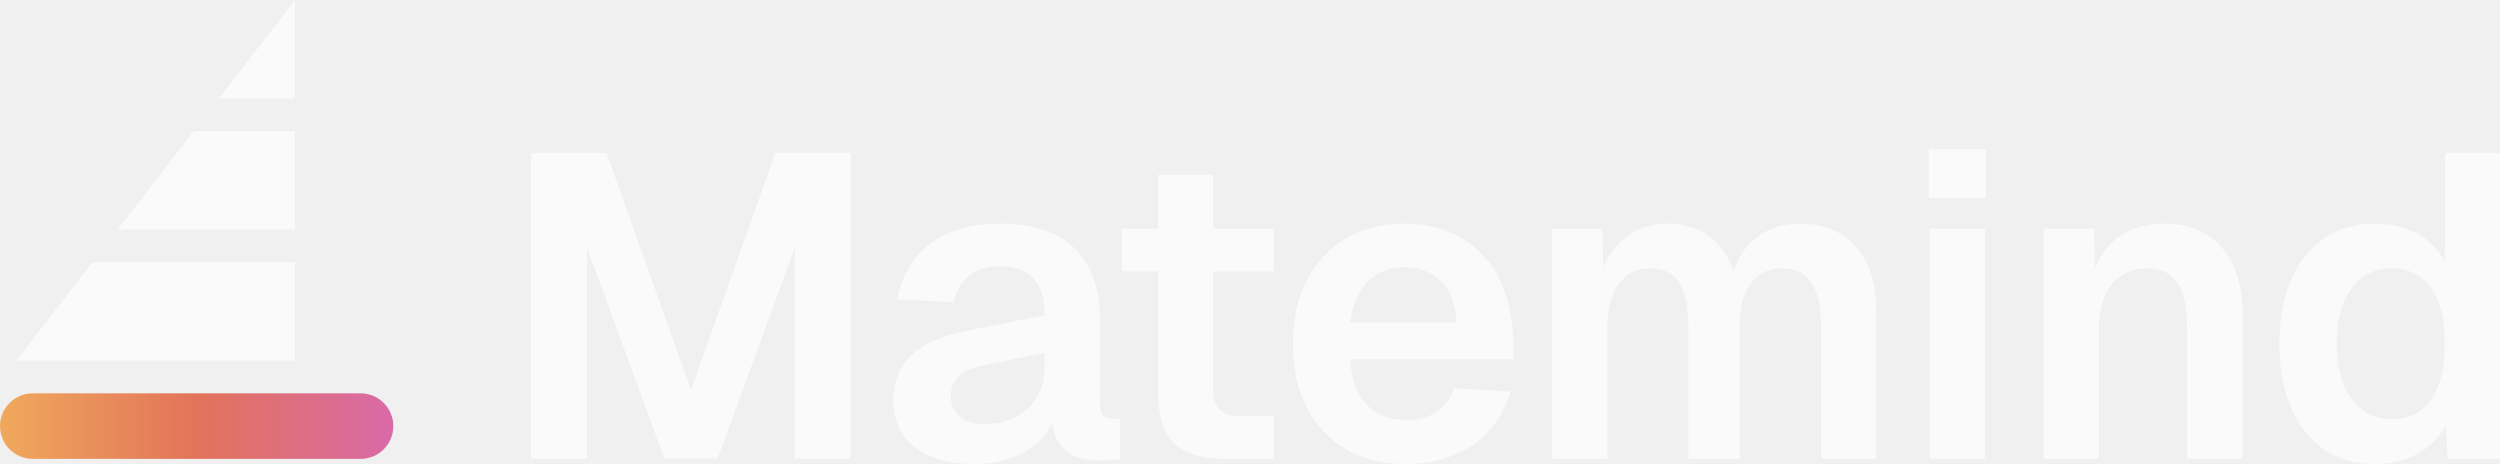
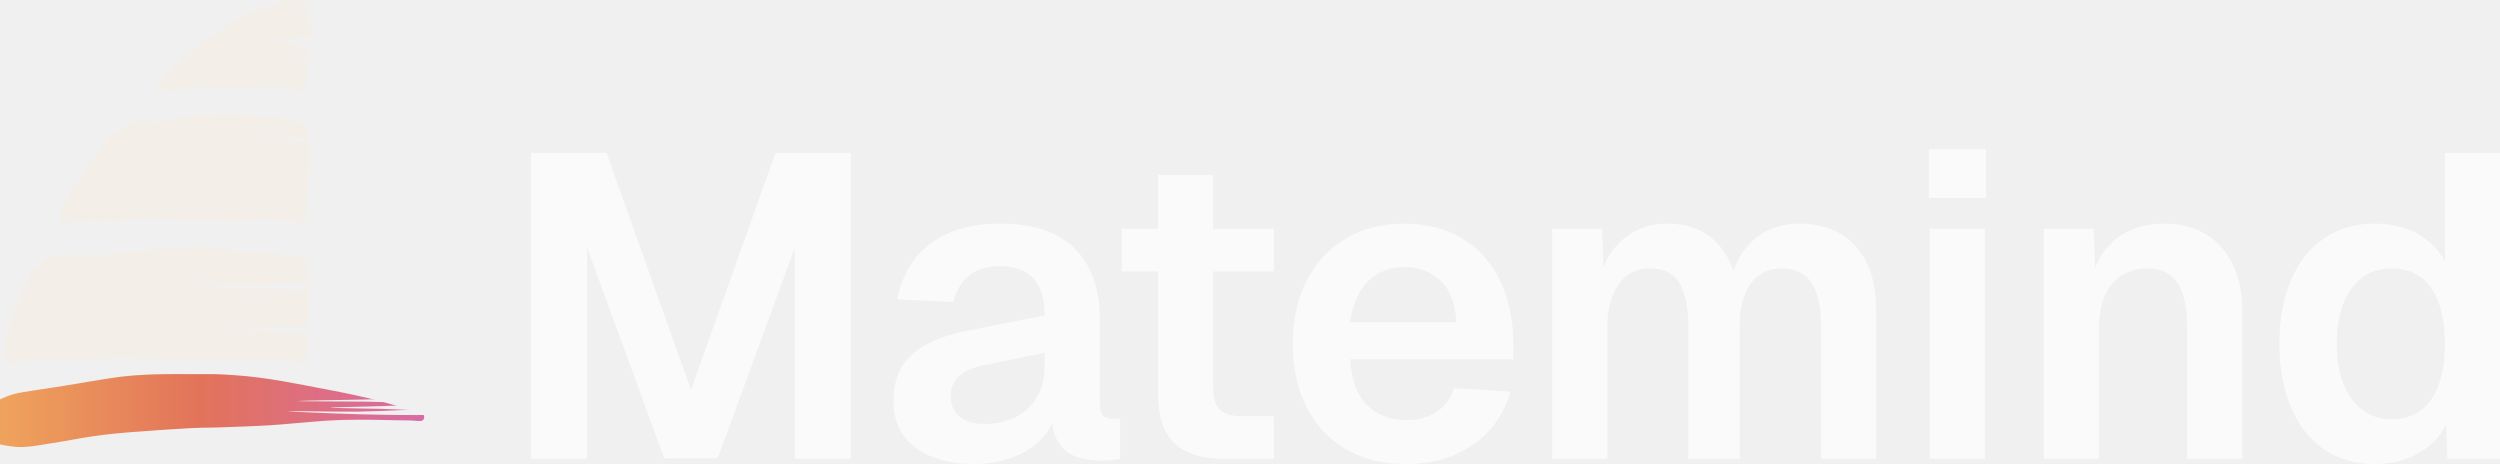
<svg xmlns="http://www.w3.org/2000/svg" viewBox="0 -1065 5802.86 1077">
  <g transform="translate(-152.14 -1141.07) scale(19.02)">
    <defs>
-       <linearGradient id="lkd" x1="8" y1="0" x2="56" y2="0" gradientUnits="userSpaceOnUse">
+       <linearGradient id="lkdg" x1="5" y1="0" x2="60" y2="0" gradientUnits="userSpaceOnUse">
        <stop offset="0" stop-color="#f0a95c" />
        <stop offset="0.5" stop-color="#e2735a" />
        <stop offset="1" stop-color="#d96aa8" />
      </linearGradient>
+       <mask id="lkdm">
+         <rect width="64" height="64" fill="#fff" />
+         <path d="M43.84 10.01C43.84 9.94 44.56 9.59 44.92 9.49C45.28 9.39 45.82 9.27 46 9.41C46.18 9.55 46.18 10.24 46 10.33C45.82 10.42 45.28 10 44.92 9.95C44.56 9.9 43.84 10.09 43.84 10.01Z" fill="#000" />
+         <path d="M30.62 38.82C30.62 38.75 35.75 38.85 38.31 38.8C40.87 38.75 44.72 38.41 46 38.5C47.28 38.59 47.28 39.21 46 39.33C44.72 39.45 40.87 39.3 38.31 39.22C35.75 39.13 30.62 38.89 30.62 38.82Z" fill="#000" />
+         <path d="M38.73 21.22C38.73 21.18 41.16 20.94 42.37 20.89C43.58 20.83 45.39 20.82 46 20.9C46.61 20.97 46.61 21.28 46 21.32C45.39 21.35 43.58 21.11 42.37 21.1C41.16 21.08 38.73 21.25 38.73 21.22Z" fill="#000" />
+         <path d="M43.79 11.32C43.79 11.26 44.53 11.03 44.9 10.95C45.26 10.88 45.82 10.77 46 10.87C46.18 10.97 46.18 11.5 46 11.57C45.82 11.65 45.26 11.35 44.9 11.31C44.53 11.26 43.79 11.37 43.79 11.32Z" fill="#000" />
+         <path d="M36.21 44.34C36.21 44.27 39.47 44.12 41.1 44.04C42.74 43.96 45.18 43.76 46 43.88C46.82 43.99 46.82 44.62 46 44.71C45.18 44.81 42.74 44.52 41.1 44.46C39.47 44.4 36.21 44.41 36.21 44.34Z" fill="#000" />
+         <path d="M40.53 8.72C40.53 8.65 42.36 8.81 43.27 8.76C44.18 8.71 45.54 8.36 46 8.44C46.46 8.52 46.46 9.12 46 9.24C45.54 9.36 44.18 9.25 43.27 9.16C42.36 9.07 40.53 8.78 40.53 8.72Z" fill="#000" />
+         <path d="M55.49 52.57C55.49 52.5 57.13 52.26 57.95 52.18C58.76 52.09 59.99 51.95 60.4 52.07C60.81 52.19 60.81 52.79 60.4 52.87C59.99 52.96 58.76 52.63 57.95 52.58C57.13 52.53 55.49 52.63 55.49 52.57Z" fill="#000" />
+         <path d="M48.32 53.75C48.32 53.7 52.35 53.63 54.36 53.57C56.37 53.52 59.39 53.34 60.4 53.42C61.41 53.5 61.41 53.98 60.4 54.06C59.39 54.13 56.37 53.94 54.36 53.89C52.35 53.84 48.32 53.8 48.32 53.75Z" fill="#000" />
+         <path d="M44.3 52.94C44.3 52.9 49.67 52.8 52.35 52.76C55.03 52.71 59.06 52.58 60.4 52.65C61.74 52.72 61.74 53.11 60.4 53.17C59.06 53.23 55.03 53.05 52.35 53.01C49.67 52.98 44.3 52.99 44.3 52.94Z" fill="#000" />
+         <path d="M55.18 53.72C55.18 53.69 56.92 53.69 57.79 53.66C58.66 53.63 59.97 53.51 60.4 53.55C60.83 53.6 60.83 53.87 60.4 53.92C59.97 53.97 58.66 53.88 57.79 53.84C56.92 53.81 55.18 53.75 55.18 53.72Z" fill="#000" />
+         <path d="M43.11 54.18C43.11 54.13 48.87 54.27 51.75 54.23C54.64 54.2 58.96 53.9 60.4 53.97C61.84 54.03 61.84 54.51 60.4 54.61C58.96 54.7 54.64 54.63 51.75 54.55C48.87 54.48 43.11 54.23 43.11 54.18Z" fill="#000" />
+       </mask>
    </defs>
-     <path fill="#fafafa" d="M44 4V16H34.73ZM44 20V32H22.36L31.64 20ZM44 36V48H10L19.27 36Z" />
-     <rect x="8" y="52" width="48" height="8" rx="4" fill="url(#lkd)" />
+     <g mask="url(#lkdm)">
+       <g fill="#f3efe8">
+         <path d="M41.79 4.44C42.42 4.22 41.88 4.42 41.92 4.41C41.97 4.4 42.01 4.39 42.05 4.37C42.1 4.35 42.14 4.33 42.19 4.29C42.23 4.25 42.27 4.2 42.32 4.14C42.36 4.09 42.4 4.02 42.45 3.96C42.49 3.91 42.54 3.85 42.58 3.8C42.62 3.76 42.67 3.72 42.71 3.7C42.75 3.68 42.8 3.68 42.84 3.67C42.88 3.67 42.93 3.68 42.97 3.69C43.02 3.69 43.06 3.7 43.1 3.69C43.15 3.68 43.19 3.67 43.23 3.65C43.28 3.62 43.32 3.59 43.37 3.56C43.41 3.53 43.45 3.49 43.5 3.46C43.54 3.43 43.58 3.41 43.63 3.39C43.67 3.38 43.71 3.38 43.76 3.38C43.8 3.38 43.85 3.39 43.89 3.4C43.93 3.4 43.98 3.42 44.02 3.42C44.06 3.43 44.11 3.43 44.15 3.43C44.2 3.44 44.24 3.44 44.28 3.45C44.33 3.46 44.37 3.47 44.41 3.5C44.46 3.53 44.5 3.58 44.54 3.64C44.59 3.69 44.63 3.77 44.68 3.85C44.72 3.93 44.76 4.03 44.81 4.11C44.85 4.19 44.89 4.28 44.94 4.35C44.98 4.42 45.03 4.48 45.07 4.53C45.11 4.57 45.03 4.02 45.2 4.63C45.37 5.24 46.07 6.96 46.1 8.18C46.13 9.4 45.55 10.79 45.4 11.96C45.25 13.13 45.35 14.69 45.2 15.21C45.05 15.72 44.74 15.12 44.5 15.06C44.27 15 44.04 14.93 43.81 14.87C43.58 14.81 43.34 14.73 43.11 14.68C42.88 14.62 42.65 14.57 42.42 14.54C42.18 14.51 41.95 14.5 41.72 14.5C41.49 14.5 41.26 14.52 41.02 14.53C40.79 14.55 40.56 14.59 40.33 14.61C40.1 14.63 39.86 14.66 39.63 14.67C39.4 14.68 39.17 14.69 38.94 14.69C38.7 14.69 38.47 14.68 38.24 14.67C38.01 14.67 37.78 14.66 37.54 14.66C37.31 14.66 37.08 14.67 36.85 14.67C36.62 14.68 36.38 14.7 36.15 14.71C35.92 14.72 35.69 14.73 35.46 14.74C35.22 14.74 34.99 14.73 34.76 14.72C34.53 14.71 34.29 14.69 34.06 14.67C33.83 14.65 33.6 14.62 33.37 14.6C33.13 14.58 32.9 14.57 32.67 14.57C32.44 14.57 32.21 14.59 31.97 14.61C31.74 14.64 31.51 14.68 31.28 14.72C31.05 14.76 30.81 14.81 30.58 14.85C30.35 14.89 30.12 14.93 29.89 14.95C29.65 14.97 29.42 14.98 29.19 14.99C28.96 14.99 28.73 14.98 28.49 14.98C28.26 14.98 28.03 14.97 27.8 14.97C27.57 14.97 27.14 15.18 27.1 15C27.06 14.81 27.27 14.27 27.56 13.85C27.86 13.43 28.39 12.95 28.85 12.5C29.3 12.05 29.78 11.6 30.29 11.15C30.8 10.7 31.34 10.25 31.92 9.8C32.5 9.35 33.12 8.9 33.77 8.45C34.43 8 35.12 7.55 35.85 7.1C36.59 6.65 37.2 6.19 38.19 5.75C39.18 5.31 41.17 4.66 41.79 4.44Z" />
+         <path d="M24.01 18.89C24.55 18.6 24.55 18.85 24.82 18.85C25.09 18.84 25.37 18.85 25.64 18.86C25.91 18.87 26.18 18.88 26.45 18.88C26.72 18.89 27 18.89 27.27 18.87C27.54 18.85 27.81 18.81 28.08 18.77C28.35 18.72 28.63 18.66 28.9 18.6C29.17 18.54 29.44 18.46 29.71 18.4C29.99 18.34 30.26 18.28 30.53 18.24C30.8 18.19 31.07 18.16 31.34 18.13C31.62 18.1 31.89 18.09 32.16 18.07C32.43 18.06 32.7 18.05 32.97 18.03C33.25 18.02 33.52 18 33.79 17.99C34.06 17.97 34.33 17.94 34.6 17.93C34.88 17.91 35.15 17.89 35.42 17.89C35.69 17.88 35.96 17.88 36.23 17.9C36.51 17.91 36.78 17.94 37.05 17.97C37.32 18 37.59 18.04 37.86 18.07C38.14 18.11 38.41 18.14 38.68 18.17C38.95 18.19 39.22 18.21 39.49 18.22C39.77 18.23 40.04 18.23 40.31 18.23C40.58 18.24 40.85 18.23 41.12 18.25C41.4 18.27 41.67 18.29 41.94 18.32C42.21 18.36 42.48 18.42 42.75 18.48C43.03 18.54 43.3 18.63 43.57 18.71C43.84 18.78 44.11 18.87 44.38 18.95C44.66 19.03 44.95 18.43 45.2 19.16C45.45 19.9 45.87 21.92 45.91 23.34C45.94 24.76 45.52 26.35 45.4 27.68C45.28 29.01 45.42 30.75 45.2 31.32C44.98 31.9 44.44 31.19 44.06 31.12C43.68 31.06 43.3 30.98 42.92 30.93C42.54 30.87 42.16 30.82 41.78 30.8C41.4 30.77 41.02 30.75 40.64 30.75C40.26 30.75 39.88 30.77 39.5 30.79C39.12 30.81 38.74 30.84 38.36 30.86C37.98 30.88 37.61 30.9 37.23 30.9C36.85 30.91 36.47 30.91 36.09 30.9C35.71 30.9 35.33 30.88 34.95 30.87C34.57 30.86 34.19 30.84 33.81 30.84C33.43 30.83 33.05 30.83 32.67 30.83C32.29 30.83 31.91 30.84 31.53 30.85C31.15 30.85 30.77 30.86 30.39 30.86C30.01 30.86 29.63 30.86 29.25 30.84C28.87 30.83 28.49 30.81 28.11 30.79C27.73 30.77 27.35 30.74 26.97 30.73C26.59 30.71 26.21 30.7 25.83 30.71C25.45 30.71 25.07 30.73 24.69 30.75C24.31 30.78 23.93 30.83 23.55 30.86C23.18 30.9 22.8 30.95 22.42 30.99C22.04 31.02 21.66 31.06 21.28 31.07C20.9 31.09 20.52 31.1 20.14 31.1C19.76 31.1 19.38 31.08 19 31.08C18.62 31.07 18.24 31.06 17.86 31.06C17.48 31.06 17.1 31.07 16.72 31.08C16.34 31.1 15.78 31.37 15.58 31.17C15.38 30.96 15.41 30.33 15.52 29.85C15.63 29.37 15.98 28.82 16.23 28.3C16.49 27.78 16.76 27.27 17.05 26.75C17.34 26.23 17.65 25.72 17.99 25.2C18.32 24.68 18.68 24.17 19.06 23.65C19.43 23.13 19.84 22.62 20.26 22.1C20.68 21.58 20.96 21.09 21.58 20.55C22.21 20.01 23.47 19.17 24.01 18.89Z" />
+         <path d="M13.93 35.34C14.45 35.03 14.73 35.22 15.13 35.18C15.53 35.14 15.93 35.1 16.33 35.08C16.73 35.05 17.13 35.05 17.53 35.05C17.94 35.04 18.34 35.06 18.74 35.06C19.14 35.07 19.54 35.08 19.94 35.08C20.34 35.07 20.74 35.06 21.14 35.03C21.54 35.01 21.95 34.97 22.35 34.93C22.75 34.89 23.15 34.83 23.55 34.78C23.95 34.73 24.35 34.68 24.75 34.64C25.15 34.6 25.55 34.56 25.95 34.53C26.36 34.5 26.76 34.48 27.16 34.46C27.56 34.43 27.96 34.42 28.36 34.39C28.76 34.37 29.16 34.34 29.56 34.31C29.96 34.28 30.36 34.24 30.77 34.22C31.17 34.19 31.57 34.16 31.97 34.16C32.37 34.15 32.77 34.15 33.17 34.17C33.57 34.18 33.97 34.22 34.37 34.27C34.78 34.31 35.18 34.38 35.58 34.44C35.98 34.5 36.38 34.57 36.78 34.62C37.18 34.67 37.58 34.73 37.98 34.77C38.38 34.81 38.78 34.83 39.19 34.86C39.59 34.88 39.99 34.89 40.39 34.92C40.79 34.94 41.19 34.96 41.59 34.99C41.99 35.02 42.39 35.06 42.79 35.11C43.2 35.16 43.6 35.22 44 35.28C44.4 35.34 44.91 34.69 45.2 35.47C45.49 36.25 45.68 38.44 45.71 39.95C45.74 41.46 45.49 43.12 45.4 44.5C45.31 45.88 45.47 47.63 45.2 48.22C44.93 48.81 44.27 48.07 43.8 48.02C43.33 47.96 42.86 47.91 42.4 47.88C41.93 47.84 41.46 47.83 41 47.82C40.53 47.82 40.06 47.84 39.59 47.85C39.13 47.86 38.66 47.89 38.19 47.91C37.73 47.92 37.26 47.94 36.79 47.94C36.32 47.95 35.86 47.94 35.39 47.93C34.92 47.92 34.45 47.9 33.99 47.89C33.52 47.88 33.05 47.86 32.59 47.85C32.12 47.84 31.65 47.84 31.18 47.84C30.72 47.84 30.25 47.85 29.78 47.85C29.32 47.86 28.85 47.86 28.38 47.86C27.91 47.85 27.45 47.84 26.98 47.83C26.51 47.81 26.05 47.78 25.58 47.76C25.11 47.74 24.64 47.7 24.18 47.69C23.71 47.67 23.24 47.65 22.78 47.66C22.31 47.66 21.84 47.67 21.37 47.7C20.91 47.72 20.44 47.76 19.97 47.8C19.51 47.84 19.04 47.88 18.57 47.92C18.1 47.95 17.64 47.98 17.17 48C16.7 48.01 16.24 48.02 15.77 48.02C15.3 48.02 14.83 48 14.37 47.99C13.9 47.99 13.43 47.97 12.96 47.97C12.5 47.98 12.03 47.98 11.56 48C11.1 48.02 10.63 48.05 10.16 48.08C9.69 48.12 9.06 48.42 8.76 48.2C8.46 47.98 8.38 47.28 8.37 46.78C8.37 46.27 8.61 45.69 8.74 45.15C8.88 44.61 9.03 44.07 9.19 43.53C9.36 42.98 9.54 42.44 9.74 41.9C9.94 41.36 10.16 40.82 10.4 40.28C10.64 39.73 10.89 39.19 11.16 38.65C11.43 38.11 11.55 37.58 12.01 37.03C12.47 36.47 13.41 35.65 13.93 35.34Z" />
+       </g>
+       <path d="M5.3 57.55C5.63 58.05 6.22 57.8 6.68 57.91C7.13 58.02 7.58 58.14 8.03 58.24C8.48 58.33 8.93 58.42 9.36 58.47C9.8 58.53 10.23 58.56 10.66 58.56C11.09 58.55 11.5 58.5 11.92 58.46C12.34 58.41 12.75 58.34 13.17 58.27C13.59 58.21 14.01 58.14 14.42 58.07C14.84 58 15.26 57.93 15.68 57.86C16.09 57.78 16.51 57.71 16.93 57.64C17.35 57.56 17.78 57.49 18.2 57.42C18.62 57.35 19.04 57.29 19.47 57.22C19.9 57.16 20.32 57.11 20.75 57.05C21.18 57 21.61 56.96 22.04 56.91C22.47 56.87 22.9 56.83 23.33 56.79C23.77 56.76 24.2 56.72 24.64 56.69C25.07 56.66 25.51 56.63 25.94 56.6C26.38 56.57 26.82 56.53 27.26 56.5C27.69 56.47 28.13 56.44 28.58 56.41C29.02 56.38 29.46 56.35 29.9 56.33C30.34 56.3 30.79 56.27 31.23 56.25C31.68 56.23 32.12 56.21 32.57 56.2C33.02 56.19 33.47 56.19 33.92 56.18C34.37 56.17 34.82 56.16 35.27 56.14C35.72 56.13 36.17 56.11 36.62 56.09C37.08 56.08 37.53 56.06 37.99 56.04C38.45 56.02 38.9 56.01 39.36 55.98C39.82 55.96 40.28 55.94 40.74 55.91C41.21 55.88 41.67 55.85 42.14 55.81C42.6 55.78 43.07 55.74 43.54 55.69C44.01 55.65 44.48 55.61 44.95 55.57C45.42 55.53 45.89 55.49 46.37 55.45C46.85 55.41 47.32 55.37 47.8 55.34C48.28 55.31 48.76 55.29 49.24 55.27C49.72 55.25 50.2 55.23 50.69 55.23C51.17 55.22 51.65 55.22 52.14 55.22C52.62 55.22 53.11 55.22 53.6 55.23C54.08 55.24 54.57 55.25 55.06 55.26C55.55 55.27 56.05 55.28 56.54 55.29C57.03 55.3 57.53 55.31 58.03 55.31C58.52 55.32 59.26 55.45 59.53 55.33C59.79 55.2 59.85 54.78 59.63 54.58C59.41 54.37 58.67 54.25 58.19 54.1C57.71 53.94 57.23 53.78 56.75 53.64C56.27 53.49 55.79 53.34 55.31 53.21C54.83 53.07 54.34 52.94 53.86 52.82C53.38 52.69 52.9 52.58 52.42 52.47C51.94 52.36 51.46 52.25 50.98 52.15C50.49 52.05 50.01 51.95 49.53 51.85C49.05 51.76 48.57 51.67 48.1 51.57C47.62 51.48 47.14 51.39 46.66 51.3C46.18 51.21 45.71 51.11 45.23 51.02C44.75 50.93 44.28 50.84 43.8 50.76C43.32 50.67 42.85 50.58 42.37 50.5C41.9 50.42 41.42 50.34 40.95 50.27C40.47 50.2 40 50.13 39.53 50.07C39.05 50.01 38.58 49.96 38.11 49.91C37.63 49.87 37.16 49.83 36.69 49.79C36.22 49.76 35.75 49.73 35.28 49.7C34.8 49.68 34.33 49.66 33.87 49.66C33.4 49.65 32.93 49.66 32.46 49.66C31.99 49.66 31.53 49.66 31.06 49.66C30.6 49.66 30.13 49.65 29.67 49.65C29.2 49.65 28.74 49.65 28.28 49.66C27.82 49.66 27.35 49.67 26.89 49.68C26.43 49.7 25.97 49.71 25.51 49.74C25.06 49.76 24.6 49.79 24.14 49.83C23.69 49.87 23.23 49.92 22.78 49.97C22.32 50.03 21.87 50.09 21.42 50.16C20.97 50.22 20.52 50.29 20.08 50.37C19.63 50.44 19.18 50.52 18.74 50.59C18.29 50.67 17.85 50.75 17.4 50.82C16.96 50.9 16.52 50.97 16.07 51.04C15.63 51.12 15.19 51.18 14.75 51.25C14.31 51.32 13.87 51.39 13.43 51.45C12.99 51.52 12.55 51.59 12.11 51.65C11.67 51.72 11.23 51.78 10.79 51.86C10.36 51.94 9.92 52.02 9.5 52.14C9.07 52.27 8.65 52.44 8.24 52.63C7.83 52.82 7.43 53.04 7.03 53.28C6.63 53.52 6.24 53.79 5.86 54.06C5.47 54.34 4.81 54.33 4.71 54.91C4.62 55.49 4.97 57.05 5.3 57.55Z" fill="url(#lkdg)" />
+     </g>
  </g>
  <path fill="#fafafa" transform="translate(1152.86 0)" d="M80 0V-710H255L451 -160L647 -710H822V0H692V-490L513 -1H389L210 -490V0Z M1107.0 12Q1023.0 12 972.0 -26.5Q921.0 -65 921.0 -134Q921.0 -203 964.0 -242.0Q1007.0 -281 1095.0 -298L1272.0 -333Q1272.0 -390 1246.0 -418.5Q1220.0 -447 1169.0 -447Q1123.0 -447 1096.5 -425.5Q1070.0 -404 1060.0 -364L930.0 -370Q946.0 -455 1008.0 -500.5Q1070.0 -546 1169.0 -546Q1283.0 -546 1341.5 -488.5Q1400.0 -431 1400.0 -324V-130Q1400.0 -109 1407.5 -101.0Q1415.0 -93 1430.0 -93H1447.0V0Q1441.0 2 1427.5 3.0Q1414.0 4 1400.0 4Q1367.0 4 1341.0 -6.5Q1315.0 -17 1301.0 -43.5Q1287.0 -70 1287.0 -116L1298.0 -108Q1290.0 -73 1263.5 -45.5Q1237.0 -18 1197.0 -3.0Q1157.0 12 1107.0 12ZM1133.0 -81Q1176.0 -81 1207.0 -98.0Q1238.0 -115 1255.0 -145.0Q1272.0 -175 1272.0 -216V-246L1134.0 -218Q1091.0 -209 1072.5 -191.5Q1054.0 -174 1054.0 -146Q1054.0 -115 1074.5 -98.0Q1095.0 -81 1133.0 -81Z M1690.0 0Q1610.0 0 1572.5 -37.0Q1535.0 -74 1535.0 -153V-659H1663.0V-165Q1663.0 -128 1679.0 -113.5Q1695.0 -99 1729.0 -99H1804.0V0ZM1451.0 -435V-534H1804.0V-435Z M2110.0 12Q2030.0 12 1971.0 -22.5Q1912.0 -57 1880.0 -120.0Q1848.0 -183 1848.0 -267Q1848.0 -351 1880.0 -413.5Q1912.0 -476 1970.5 -511.0Q2029.0 -546 2107.0 -546Q2183.0 -546 2240.5 -512.0Q2298.0 -478 2329.0 -414.0Q2360.0 -350 2360.0 -260V-231H1981.0Q1985.0 -161 2019.5 -125.5Q2054.0 -90 2111.0 -90Q2154.0 -90 2182.5 -109.5Q2211.0 -129 2222.0 -164L2353.0 -156Q2331.0 -78 2266.5 -33.0Q2202.0 12 2110.0 12ZM1981.0 -317H2228.0Q2224.0 -382 2191.0 -413.5Q2158.0 -445 2107.0 -445Q2056.0 -445 2022.5 -412.0Q1989.0 -379 1981.0 -317Z M2450.0 0V-534H2566.0L2570.0 -403L2558.0 -409Q2567.0 -452 2589.5 -482.5Q2612.0 -513 2644.5 -529.5Q2677.0 -546 2716.0 -546Q2784.0 -546 2826.0 -507.5Q2868.0 -469 2879.0 -402H2862.0Q2871.0 -449 2893.0 -480.5Q2915.0 -512 2948.5 -529.0Q2982.0 -546 3024.0 -546Q3079.0 -546 3119.0 -522.5Q3159.0 -499 3180.5 -454.0Q3202.0 -409 3202.0 -343V0H3074.0V-310Q3074.0 -376 3051.5 -409.0Q3029.0 -442 2983.0 -442Q2952.0 -442 2930.0 -426.0Q2908.0 -410 2896.5 -379.5Q2885.0 -349 2885.0 -306V0H2766.0V-306Q2766.0 -372 2746.0 -407.0Q2726.0 -442 2677.0 -442Q2646.0 -442 2624.5 -426.0Q2603.0 -410 2590.5 -379.5Q2578.0 -349 2578.0 -306V0Z M3326.399 0.0V-534H3454.402V0.0ZM3324.2 -605.4V-718.6H3457.002V-605.4Z M3591.0 0V-534H3707.0L3712.0 -384L3697.0 -390Q3705.0 -446 3730.0 -480.0Q3755.0 -514 3791.0 -530.0Q3827.0 -546 3870.0 -546Q3929.0 -546 3969.5 -520.0Q4010.0 -494 4031.0 -448.5Q4052.0 -403 4052.0 -343V0H3924.0V-302Q3924.0 -347 3915.0 -378.0Q3906.0 -409 3885.5 -425.5Q3865.0 -442 3831.0 -442Q3780.0 -442 3749.5 -406.0Q3719.0 -370 3719.0 -302V0Z M4359.0 12Q4291.0 12 4241.5 -22.0Q4192.0 -56 4165.0 -119.0Q4138.0 -182 4138.0 -267Q4138.0 -352 4165.0 -415.0Q4192.0 -478 4242.0 -512.0Q4292.0 -546 4359.0 -546Q4415.0 -546 4457.5 -523.0Q4500.0 -500 4522.0 -458V-710H4650.0V0H4528.0L4525.0 -79Q4503.0 -36 4459.0 -12.0Q4415.0 12 4359.0 12ZM4398.0 -92Q4438.0 -92 4465.5 -112.0Q4493.0 -132 4507.5 -171.5Q4522.0 -211 4522.0 -267Q4522.0 -324 4507.5 -363.0Q4493.0 -402 4465.5 -422.0Q4438.0 -442 4398.0 -442Q4340.0 -442 4305.5 -395.5Q4271.0 -349 4271.0 -267Q4271.0 -187 4305.5 -139.5Q4340.0 -92 4398.0 -92Z" />
</svg>
